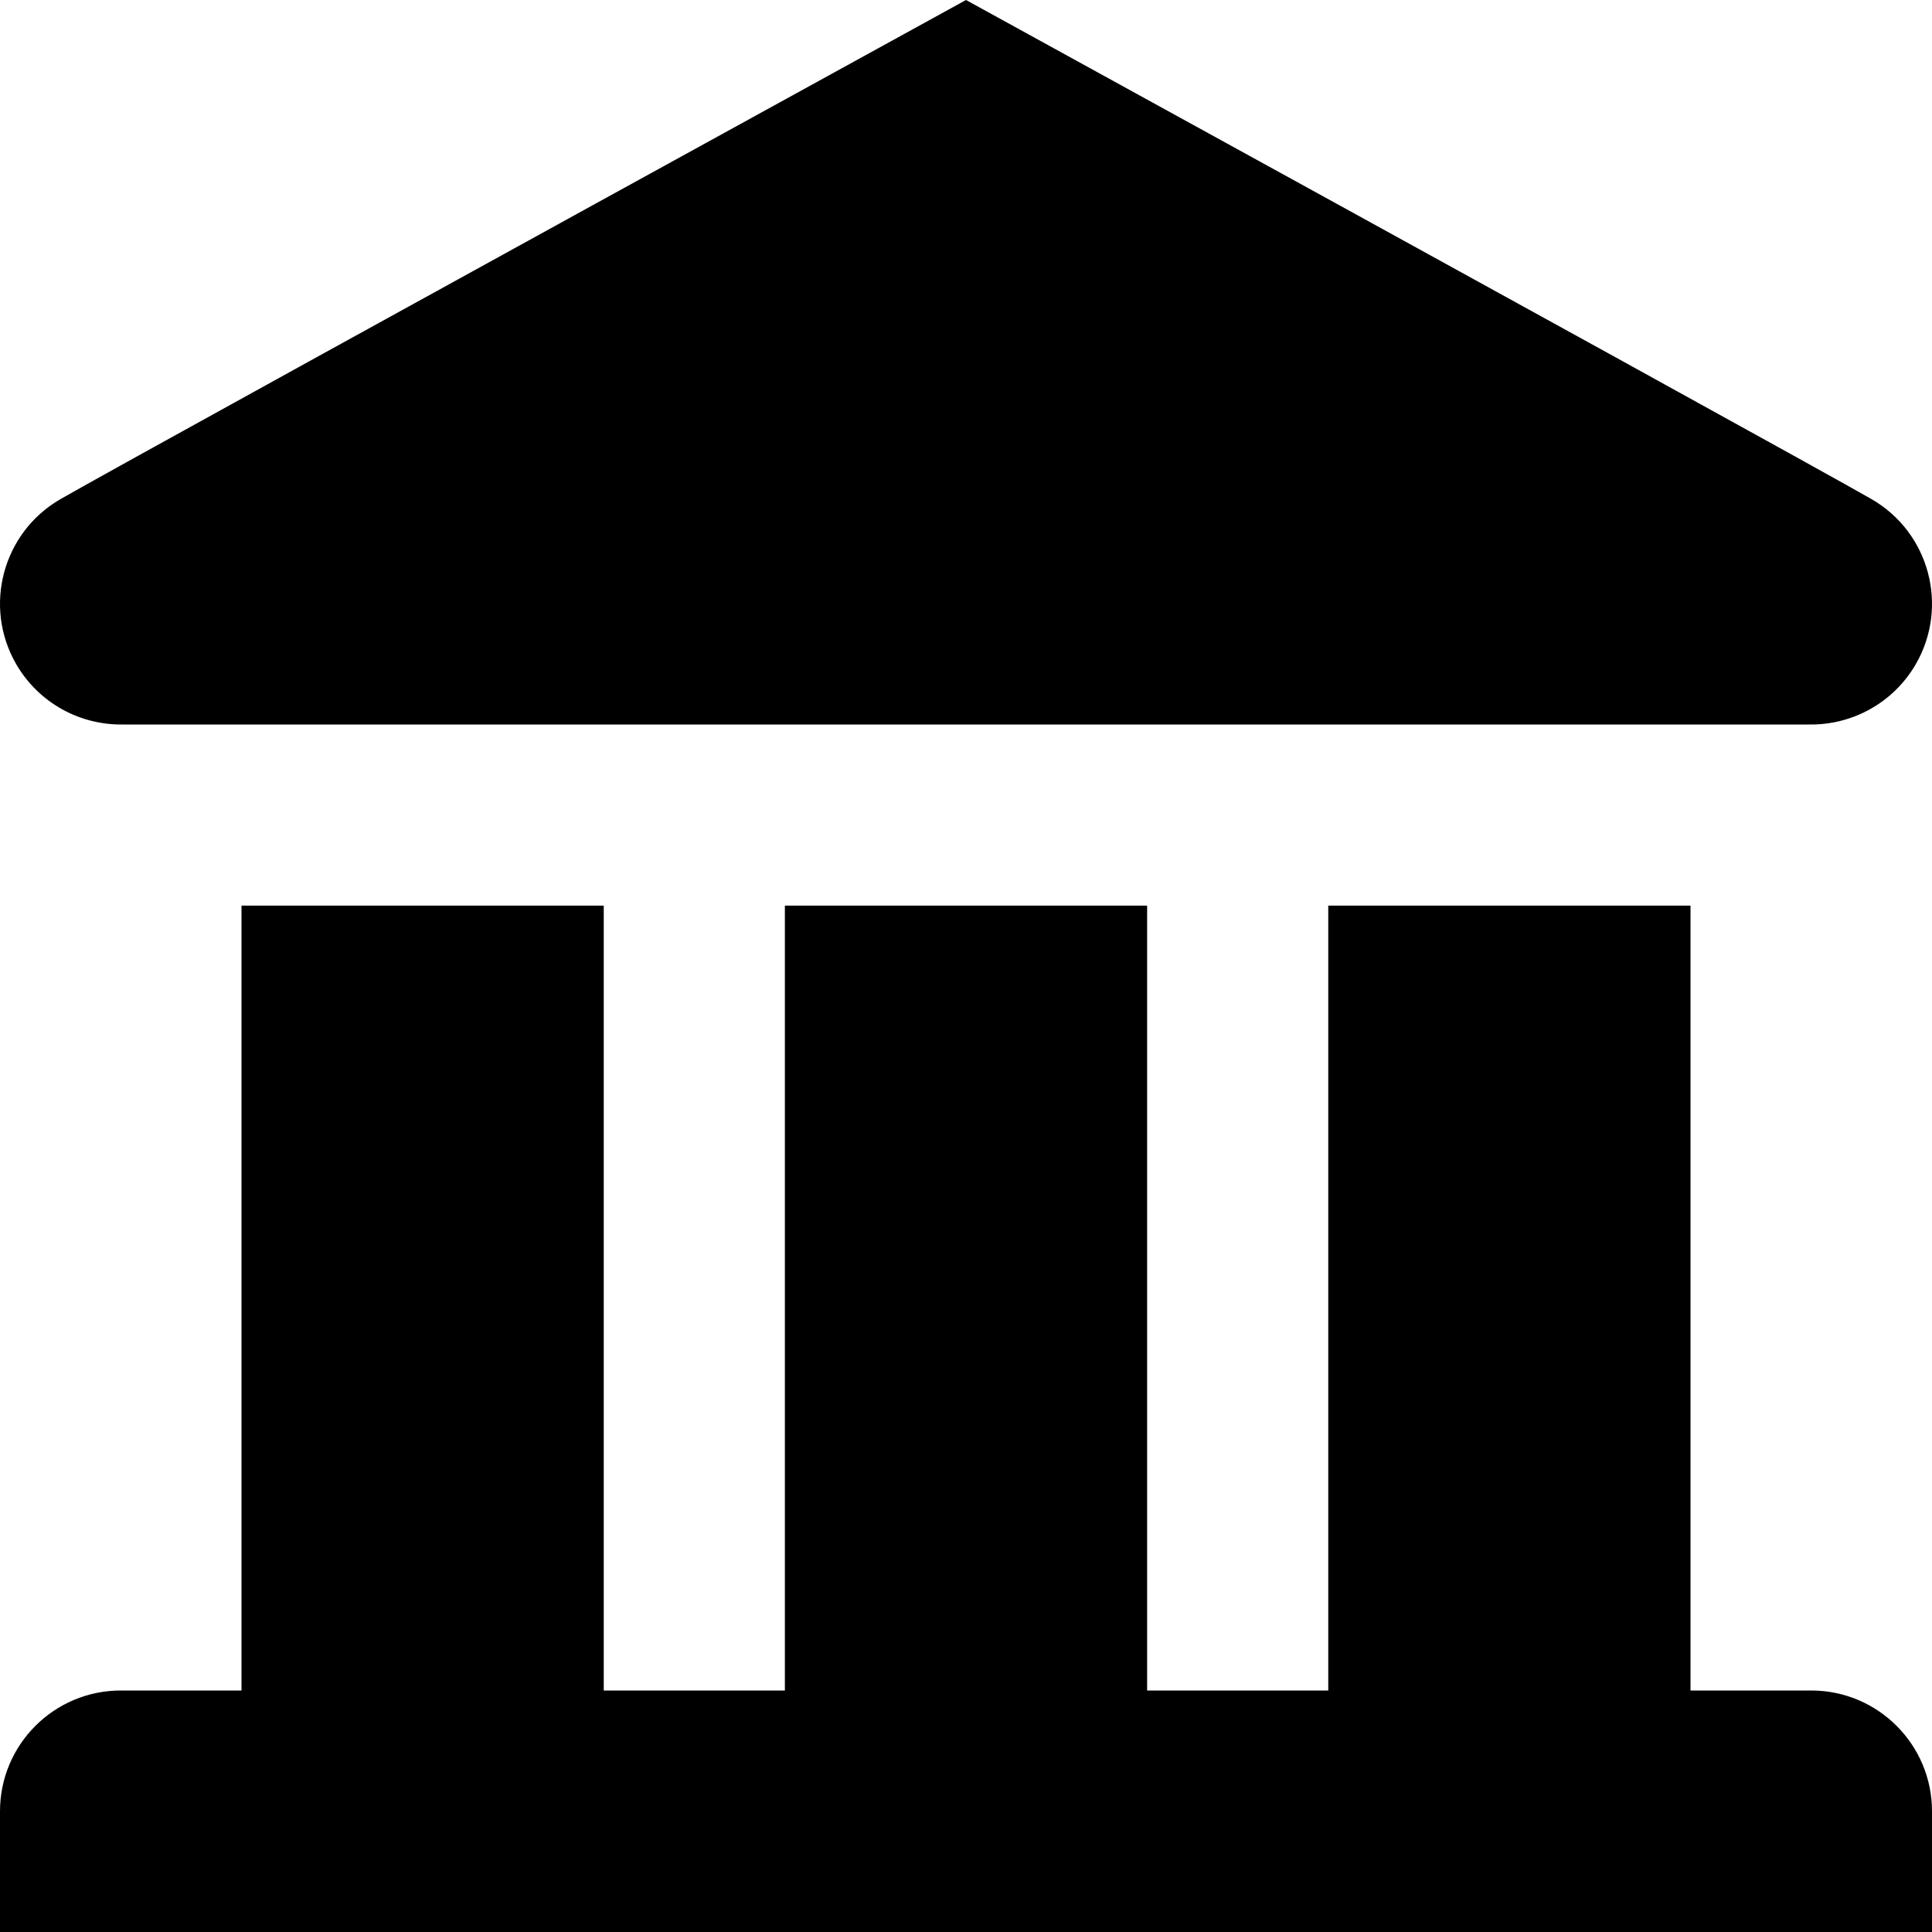
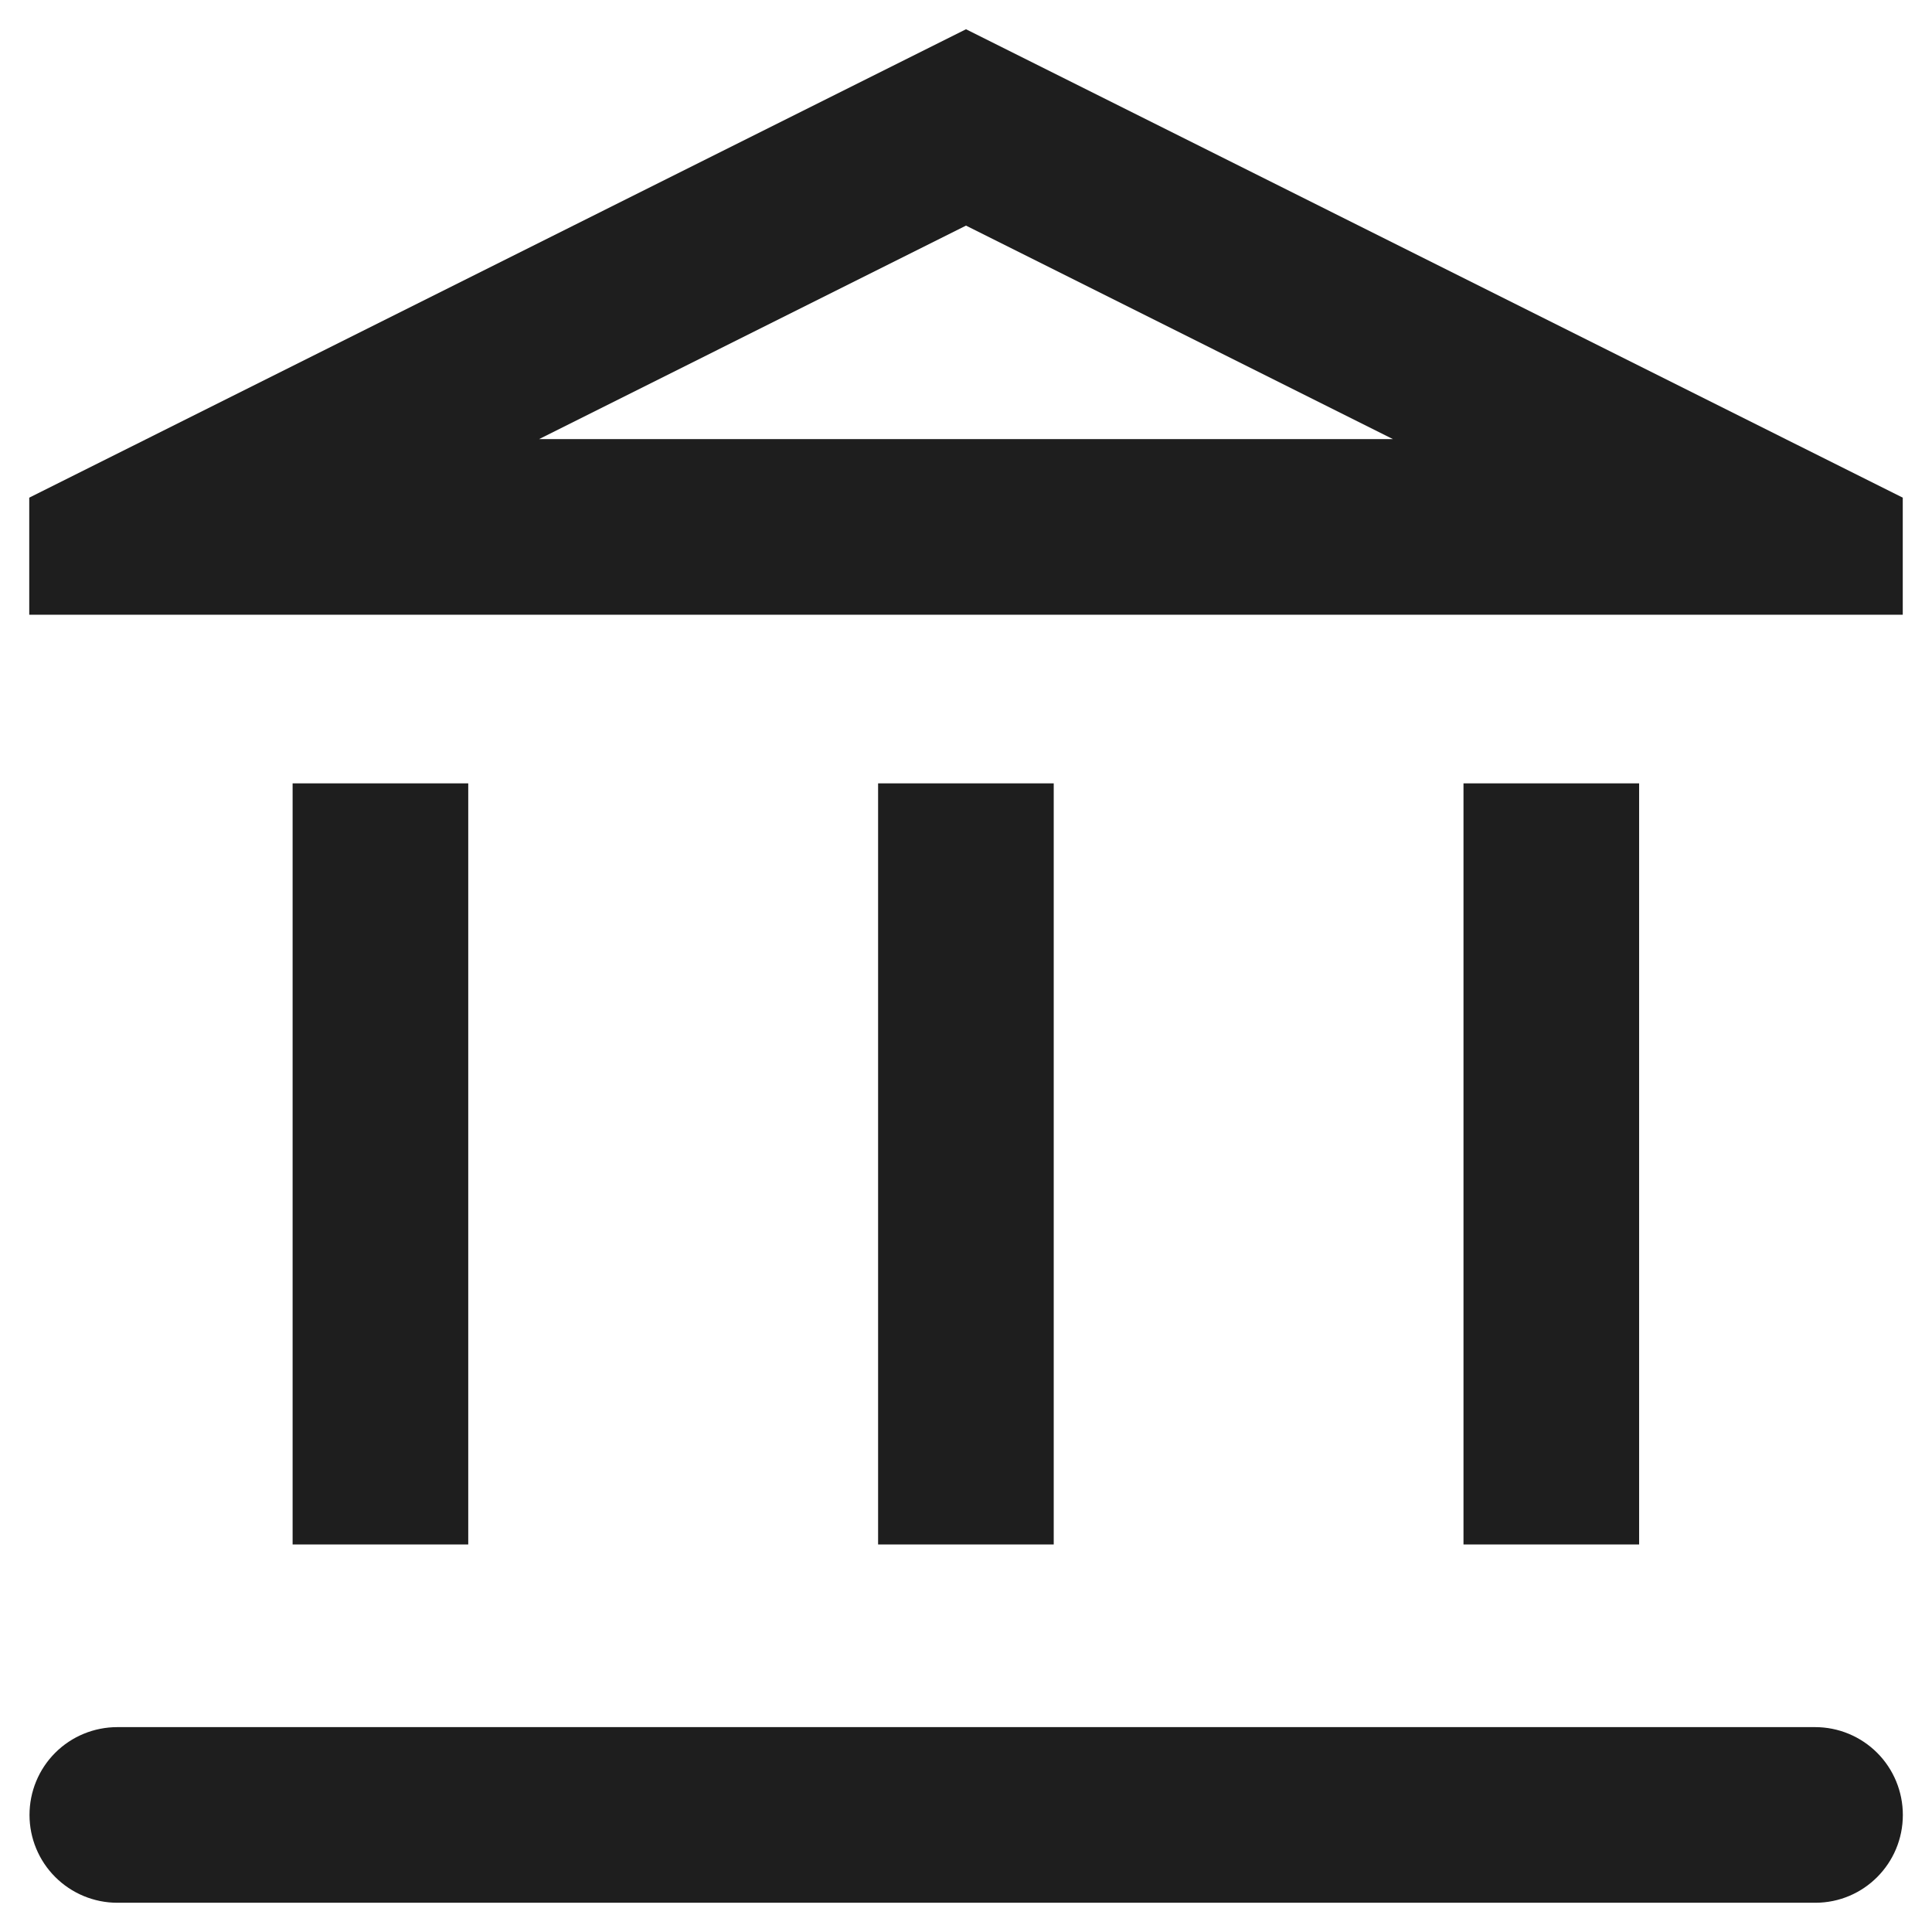
- <svg xmlns="http://www.w3.org/2000/svg" width="16" height="16" viewBox="0 0 16 16" fill="none">
-   <g id="  bank">
-     <path id="Glyph" fill-rule="evenodd" clip-rule="evenodd" d="M0.134 5.5C0.323 5.826 0.667 6.006 1.019 6H14.981C15.333 6.006 15.677 5.826 15.866 5.5C16.142 5.022 15.978 4.41 15.5 4.134C15.181 3.95 12.681 2.572 8 0C3.319 2.572 0.819 3.95 0.5 4.134C0.022 4.41 -0.142 5.022 0.134 5.5ZM11 7.5V14H9.5V7.5H6.5V14H5V7.5H2V14H1C0.448 14 0 14.448 0 15V16H16V15C16 14.448 15.552 14 15 14H14V7.5H11Z" fill="black" />
-   </g>
+ <svg xmlns="http://www.w3.org/2000/svg" width="22" height="22" viewBox="0 0 22 22" fill="none">
+   <path fill-rule="evenodd" clip-rule="evenodd" d="M19.861 7H21.667V5.667L20.333 5L11 0.333L1.667 5L0.333 5.667V7H19.861ZM15.861 5L11 2.569L6.139 5H15.861ZM5.332 17.587V8.92H3.332V17.587H5.332ZM11.999 8.92V17.587H9.999V8.92H11.999ZM18.665 8.92V17.587H16.665V8.92H18.665ZM21.668 20.667C21.668 21.219 21.223 21.667 20.671 21.667H1.336C1.071 21.667 0.816 21.561 0.629 21.374C0.441 21.186 0.336 20.932 0.336 20.667C0.336 20.401 0.441 20.147 0.629 19.959C0.816 19.772 1.071 19.667 1.336 19.667H20.669C20.934 19.667 21.188 19.772 21.376 19.96C21.563 20.147 21.668 20.402 21.668 20.667Z" fill="#1E1E1E" />
</svg>
